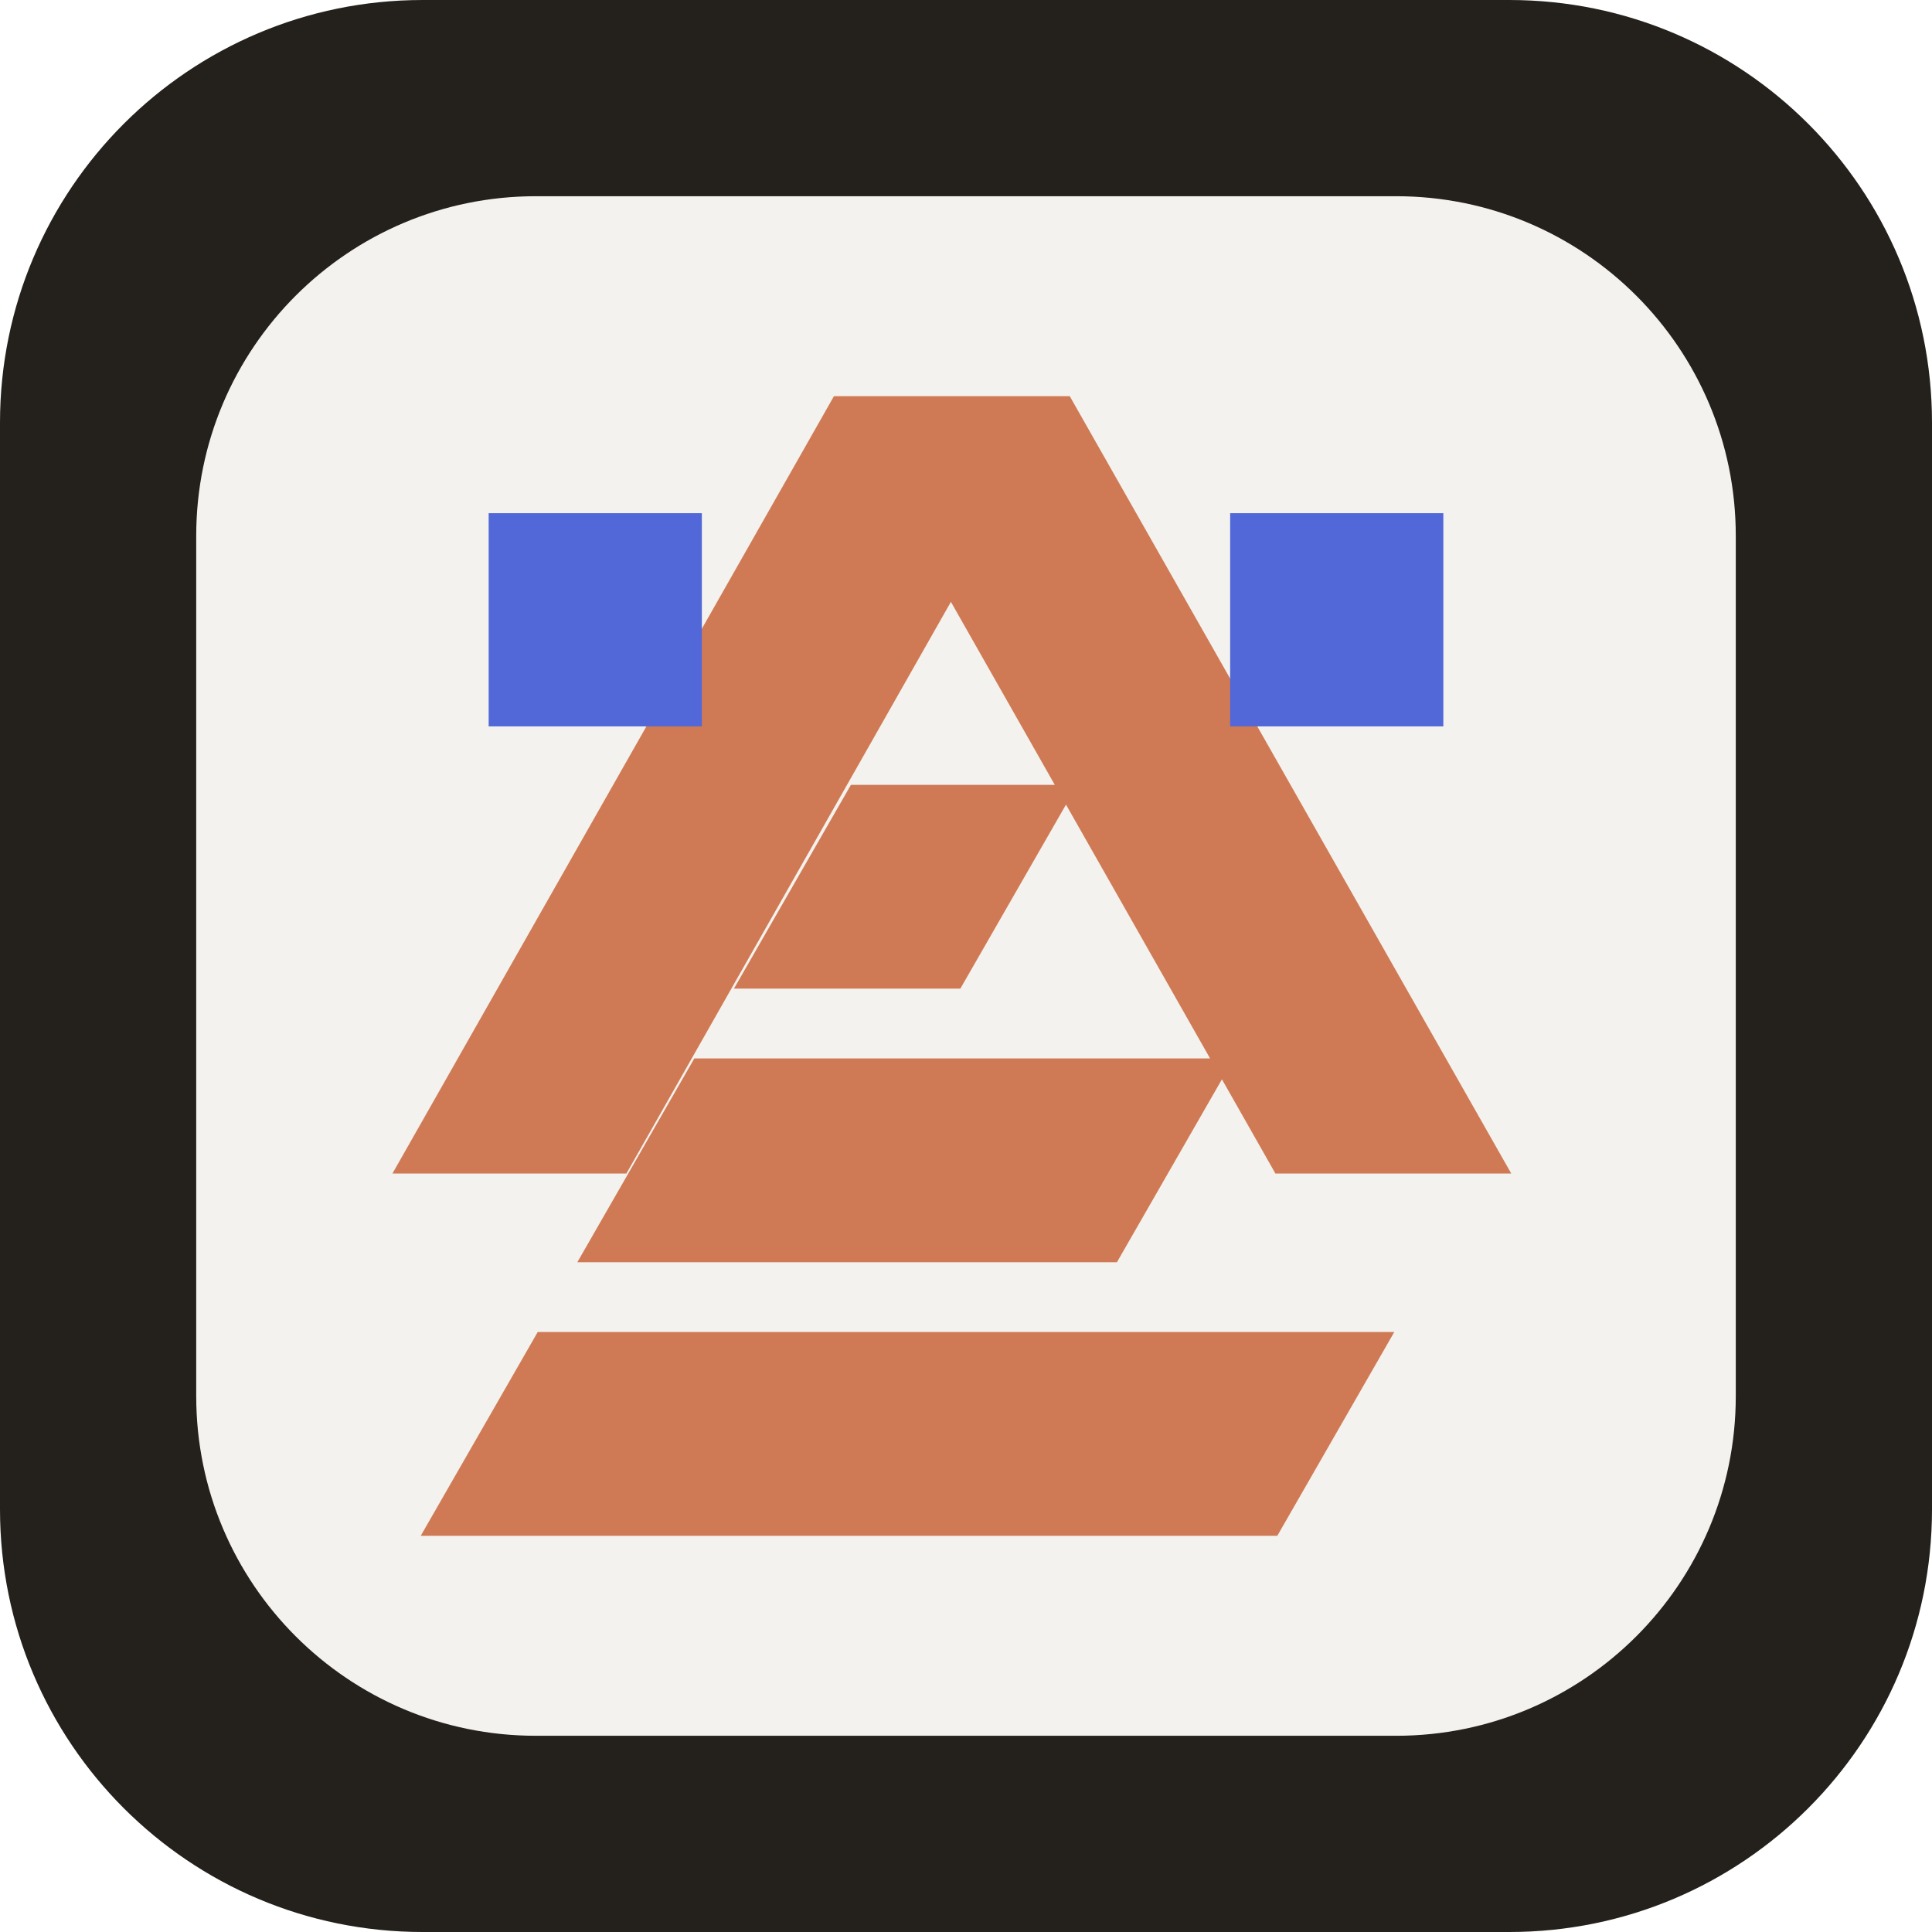
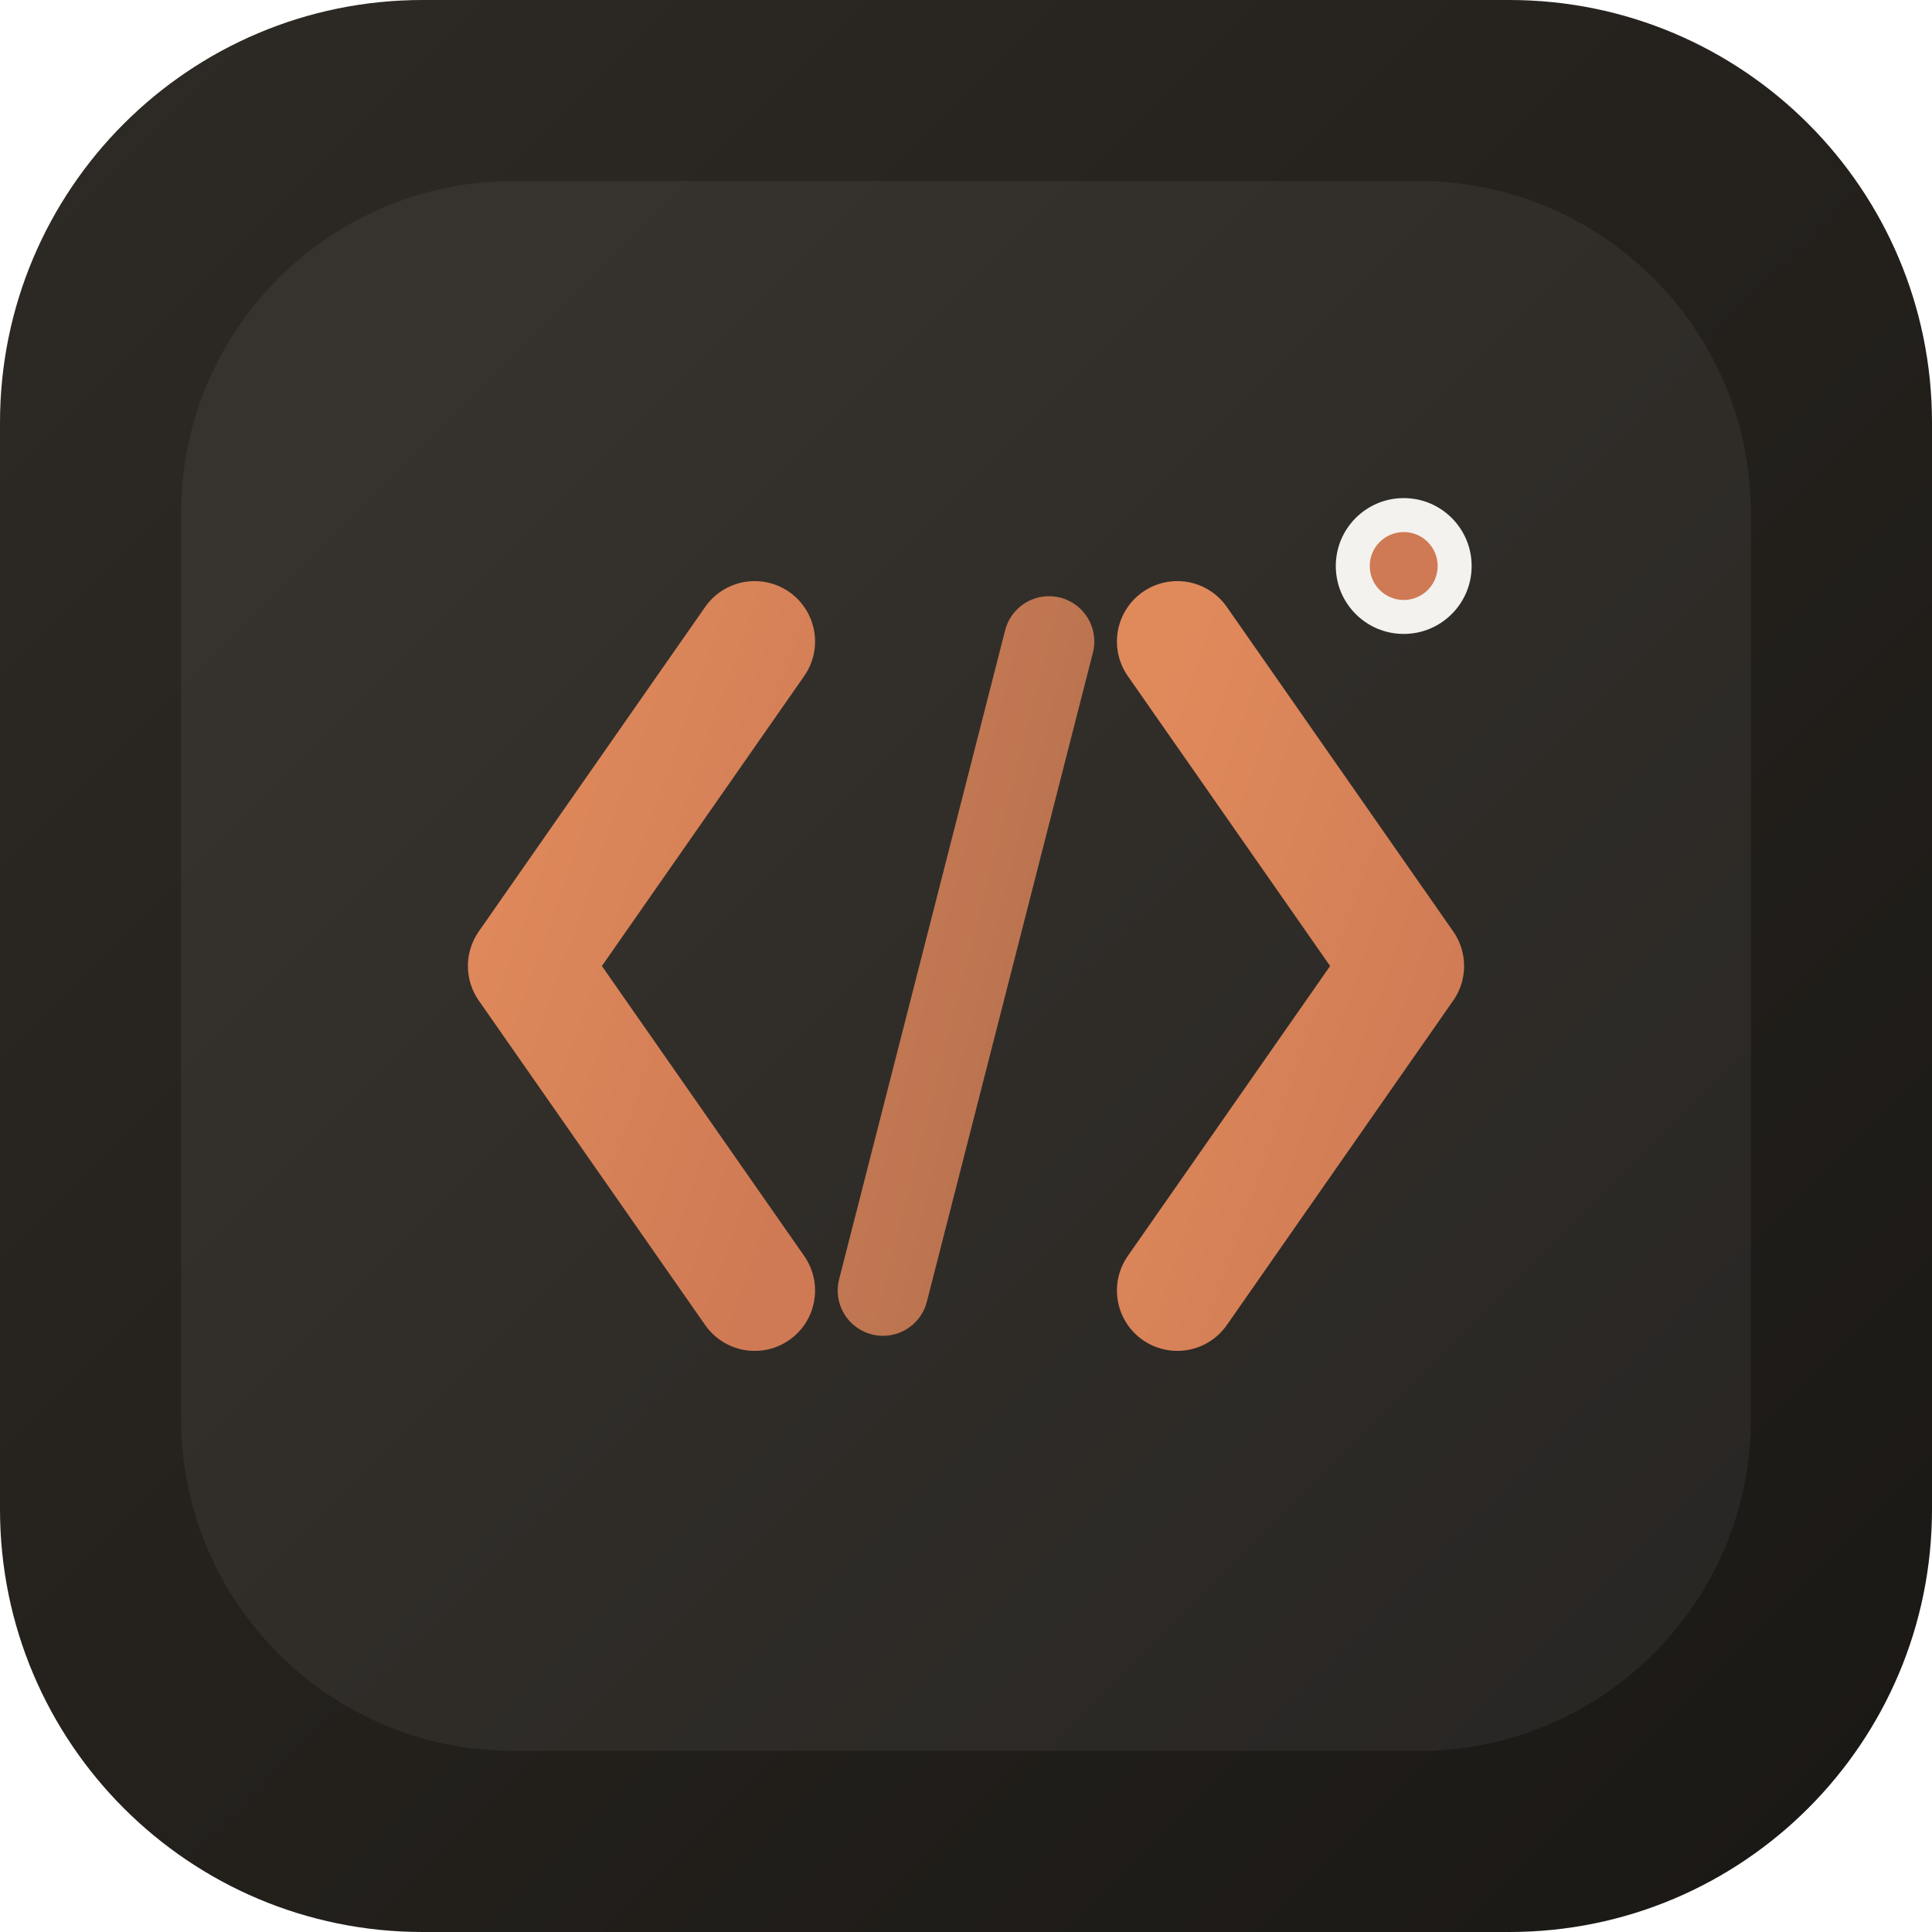
<svg xmlns="http://www.w3.org/2000/svg" width="1024" height="1024" viewBox="0 0 1024 1024">
-   <rect width="1024" height="1024" rx="224" fill="#24211d" />
-   <rect x="104" y="104" width="816" height="816" rx="180" fill="#f4f2ee" />
-   <path fill="#cf7a54" d="M285 706h454l-62 108H223l62-108Zm83-145h286l-62 108H306l62-108Zm83-145h120l-62 108H389l62-108Zm116-206 234 412H676L504 319 332 622H208L442 210h125Z" />
-   <path fill="#5268d9" d="M652 272h113v113H652zM259 272h113v113H259z" />
+   <defs>
+     <linearGradient id="bg" x1="0" y1="0" x2="1024" y2="1024" gradientUnits="userSpaceOnUse">
+       <stop offset="0" stop-color="#2e2a25" />
+       <stop offset="1" stop-color="#1a1815" />
+     </linearGradient>
+     <linearGradient id="coral" x1="0" y1="0" x2="1" y2="1">
+       <stop offset="0" stop-color="#e08a5c" />
+       <stop offset="1" stop-color="#cf7a54" />
+     </linearGradient>
+   </defs>
+   <rect width="1024" height="1024" rx="224" fill="url(#bg)" />
+   <rect x="96" y="96" width="832" height="832" rx="176" fill="#f4f2ee" opacity="0.06" />
+   <path d="M 400 340 L 280 512 L 400 684" stroke="url(#coral)" stroke-width="64" stroke-linecap="round" stroke-linejoin="round" fill="none" />
+   <path d="M 624 340 L 744 512 L 624 684" stroke="url(#coral)" stroke-width="64" stroke-linecap="round" stroke-linejoin="round" fill="none" />
+   <line x1="556" y1="340" x2="468" y2="684" stroke="url(#coral)" stroke-width="48" stroke-linecap="round" opacity="0.85" />
+   <circle cx="744" cy="300" r="36" fill="#f4f2ee" />
+   <circle cx="744" cy="300" r="18" fill="#cf7a54" />
</svg>
